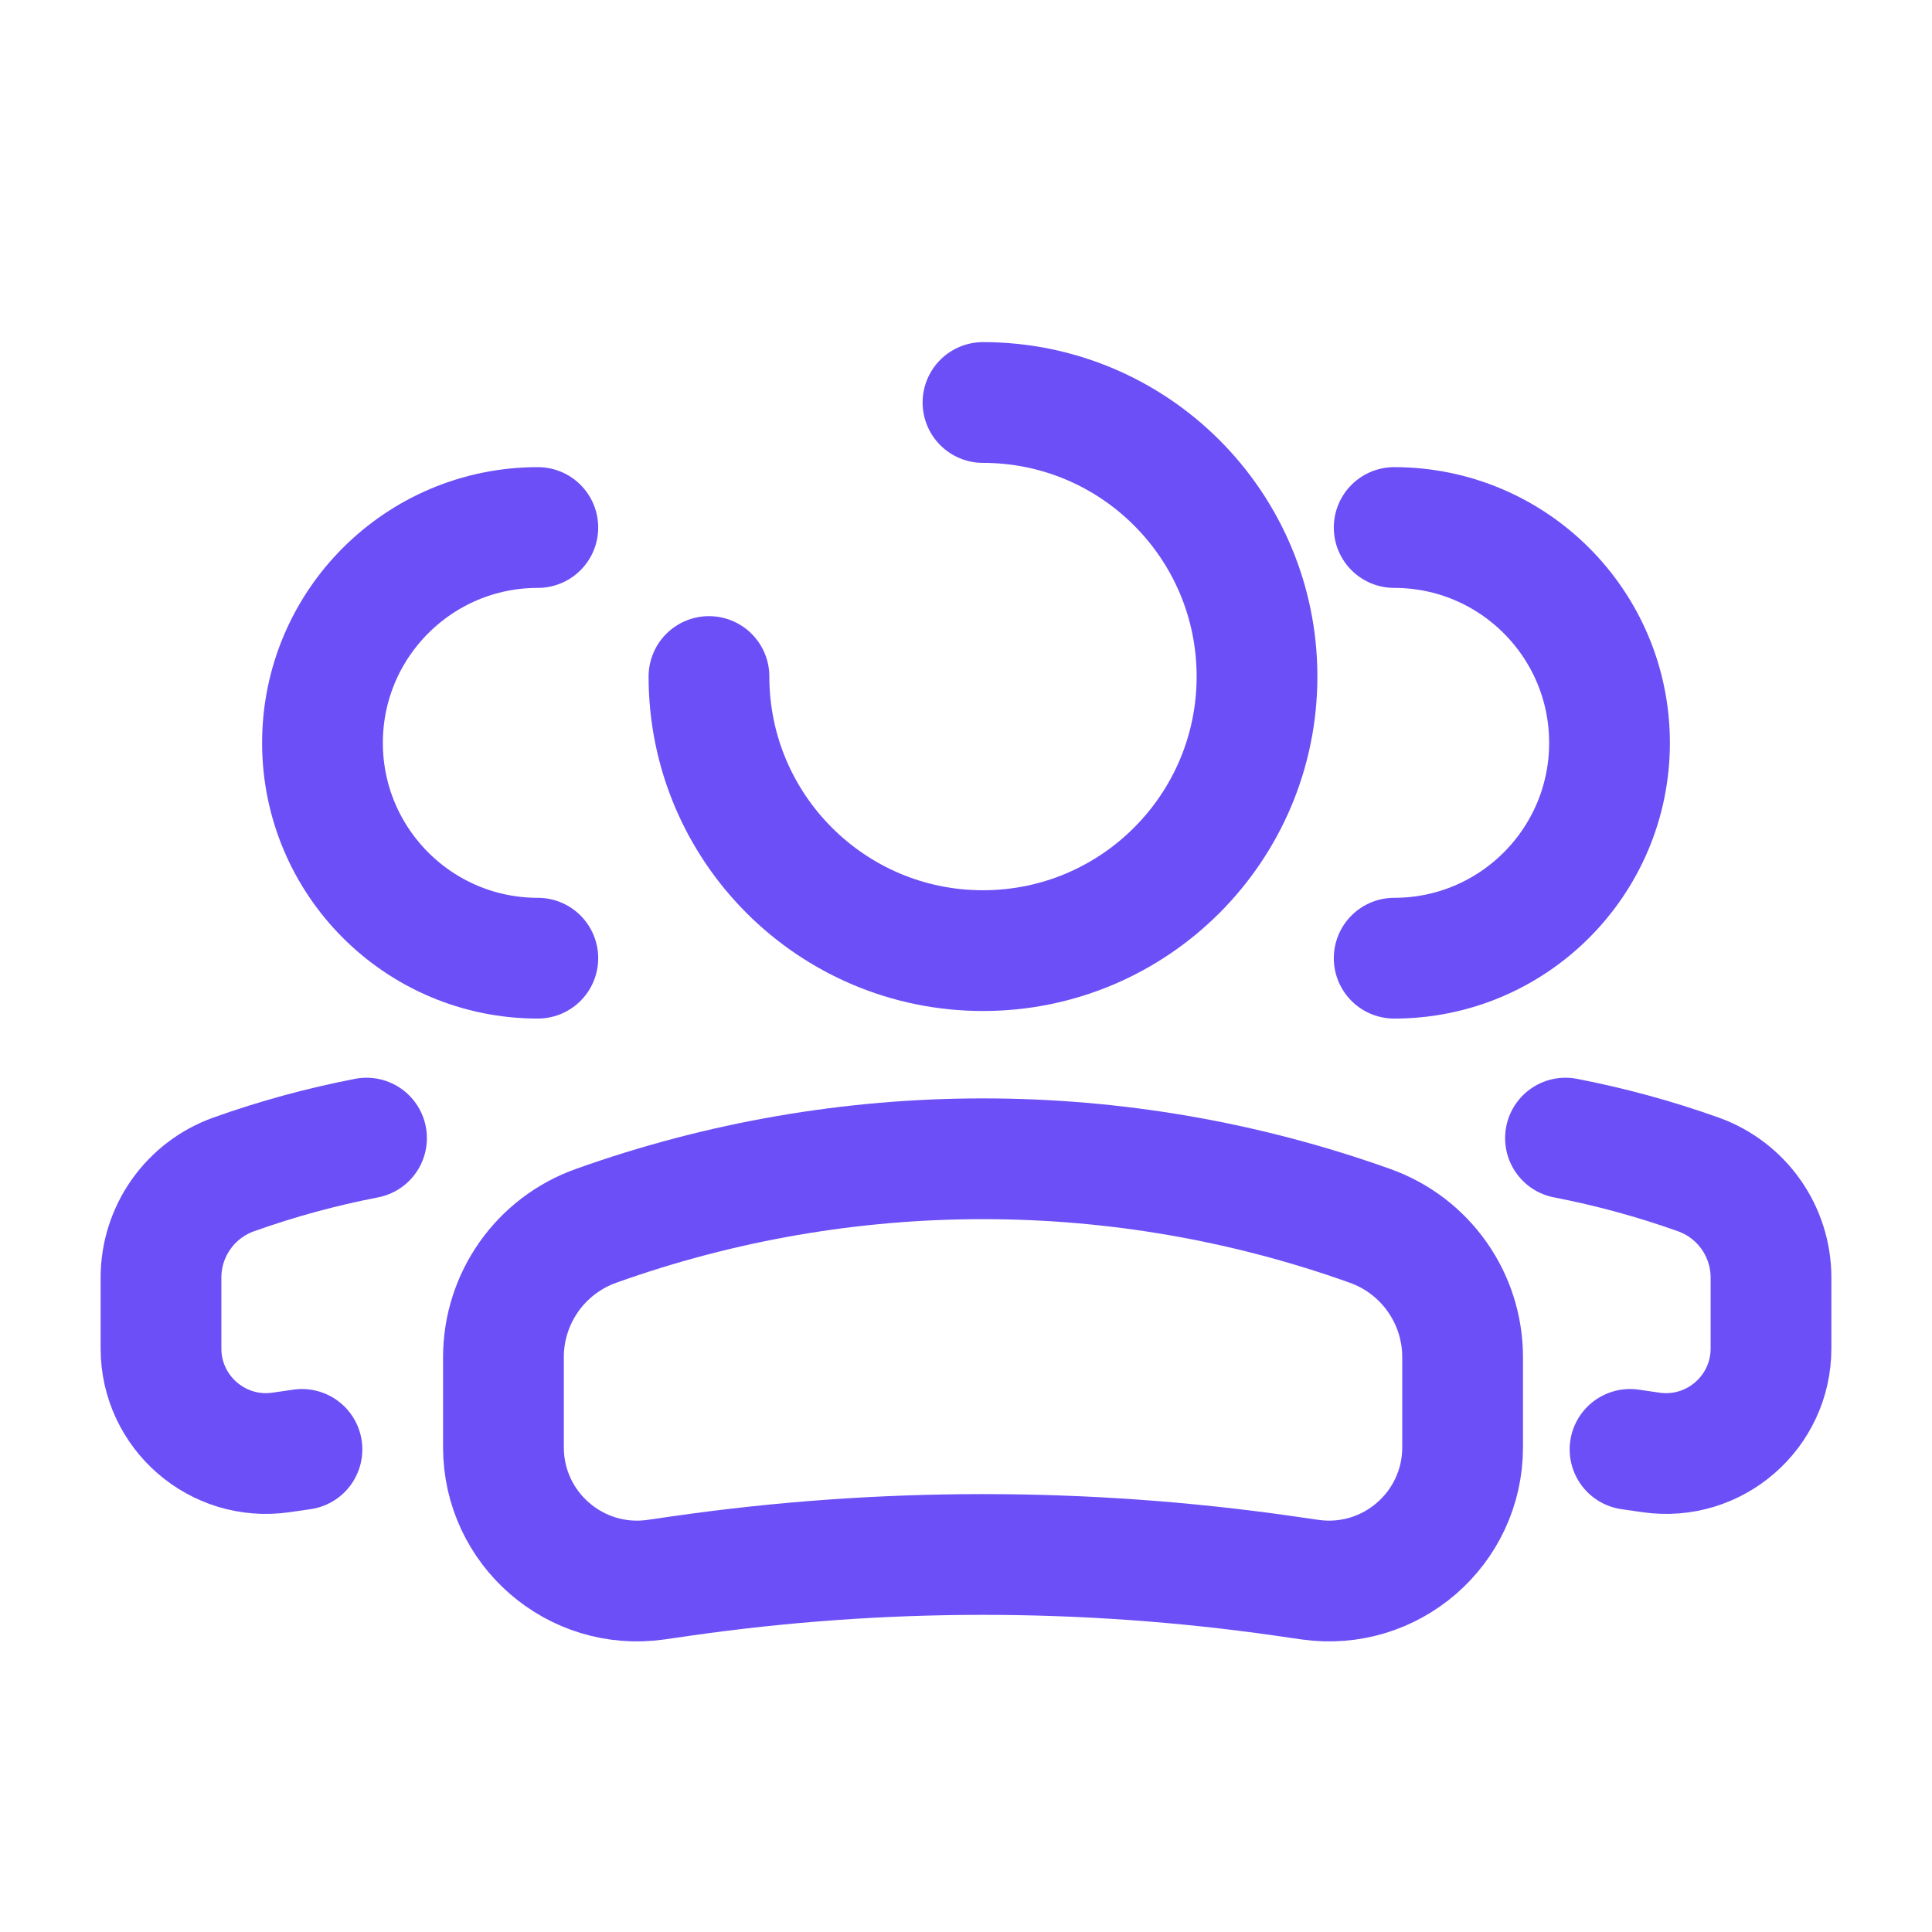
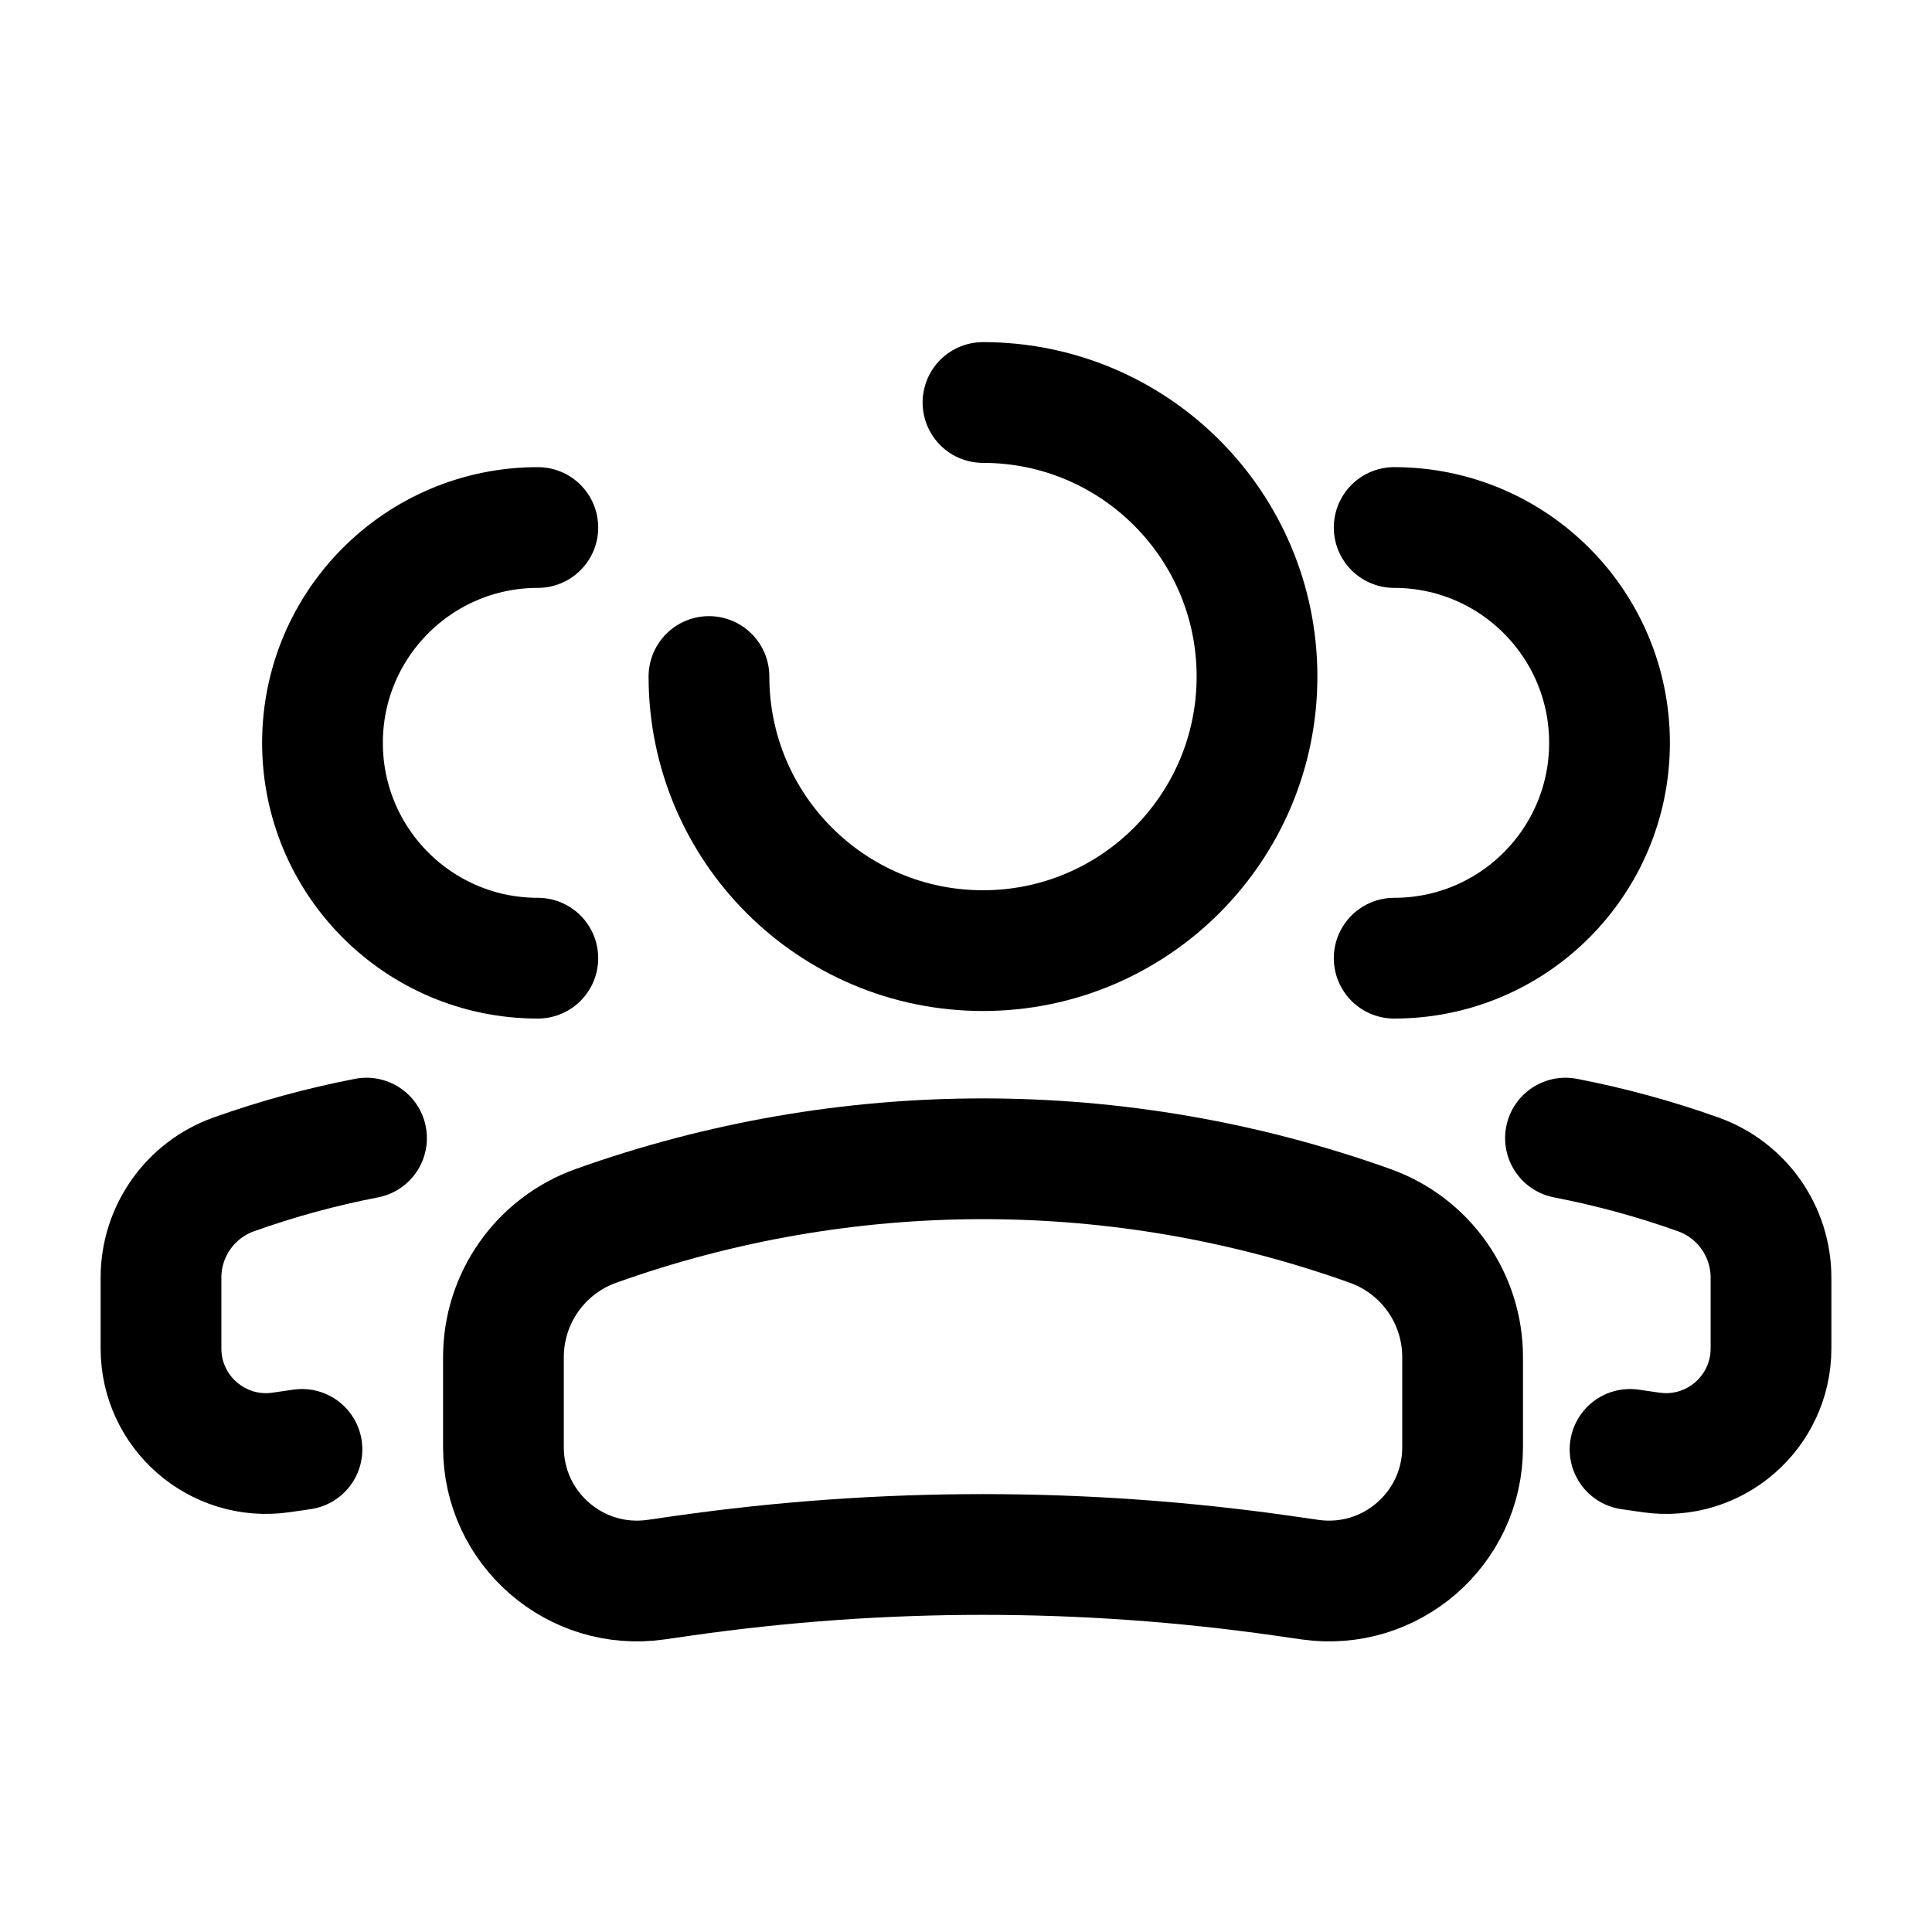
<svg xmlns="http://www.w3.org/2000/svg" width="24" height="24" viewBox="0 0 24 24" fill="none">
-   <path d="M8.807 8.404C8.807 10.284 10.331 11.809 12.211 11.809C14.091 11.809 15.615 10.284 15.615 8.404C15.615 6.524 14.091 5 12.211 5" stroke="#6C4FF6" stroke-width="1.5" stroke-linecap="round" />
-   <path d="M6.254 16.859C6.254 16.127 6.714 15.474 7.404 15.228C10.513 14.117 13.91 14.117 17.019 15.228C17.709 15.474 18.169 16.127 18.169 16.859V17.979C18.169 18.99 17.274 19.766 16.273 19.623L15.94 19.575C13.467 19.222 10.956 19.222 8.483 19.575L8.149 19.623C7.149 19.766 6.254 18.99 6.254 17.979V16.859Z" stroke="#6C4FF6" stroke-width="1.5" />
-   <path d="M17.319 11.903C18.797 11.903 19.994 10.705 19.994 9.228C19.994 7.751 18.797 6.553 17.319 6.553" stroke="#6C4FF6" stroke-width="1.5" stroke-linecap="round" />
-   <path d="M20.249 18.005L20.511 18.043C21.297 18.155 22 17.545 22 16.751V15.871C22 15.296 21.639 14.783 21.097 14.589C20.556 14.396 20.005 14.246 19.447 14.138" stroke="#6C4FF6" stroke-width="1.5" stroke-linecap="round" />
-   <path d="M6.681 11.903C5.203 11.903 4.006 10.705 4.006 9.228C4.006 7.751 5.203 6.553 6.681 6.553" stroke="#6C4FF6" stroke-width="1.5" stroke-linecap="round" />
-   <path d="M3.751 18.005L3.489 18.043C2.703 18.155 2 17.545 2 16.751V15.871C2 15.296 2.361 14.783 2.903 14.589C3.443 14.396 3.995 14.246 4.553 14.138" stroke="#6C4FF6" stroke-width="1.5" stroke-linecap="round" />
+   <path d="M8.807 8.404C8.807 10.284 10.331 11.809 12.211 11.809C14.091 11.809 15.615 10.284 15.615 8.404C15.615 6.524 14.091 5 12.211 5" stroke="currentColor" stroke-width="1.5" stroke-linecap="round" />
+   <path d="M6.254 16.859C6.254 16.127 6.714 15.474 7.404 15.228C10.513 14.117 13.91 14.117 17.019 15.228C17.709 15.474 18.169 16.127 18.169 16.859V17.979C18.169 18.99 17.274 19.766 16.273 19.623L15.94 19.575C13.467 19.222 10.956 19.222 8.483 19.575L8.149 19.623C7.149 19.766 6.254 18.99 6.254 17.979V16.859Z" stroke="currentColor" stroke-width="1.5" />
+   <path d="M17.319 11.903C18.797 11.903 19.994 10.705 19.994 9.228C19.994 7.751 18.797 6.553 17.319 6.553" stroke="currentColor" stroke-width="1.5" stroke-linecap="round" />
+   <path d="M20.249 18.005L20.511 18.043C21.297 18.155 22 17.545 22 16.751V15.871C22 15.296 21.639 14.783 21.097 14.589C20.556 14.396 20.005 14.246 19.447 14.138" stroke="currentColor" stroke-width="1.5" stroke-linecap="round" />
+   <path d="M6.681 11.903C5.203 11.903 4.006 10.705 4.006 9.228C4.006 7.751 5.203 6.553 6.681 6.553" stroke="currentColor" stroke-width="1.5" stroke-linecap="round" />
+   <path d="M3.751 18.005L3.489 18.043C2.703 18.155 2 17.545 2 16.751V15.871C2 15.296 2.361 14.783 2.903 14.589C3.443 14.396 3.995 14.246 4.553 14.138" stroke="currentColor" stroke-width="1.5" stroke-linecap="round" />
</svg>
